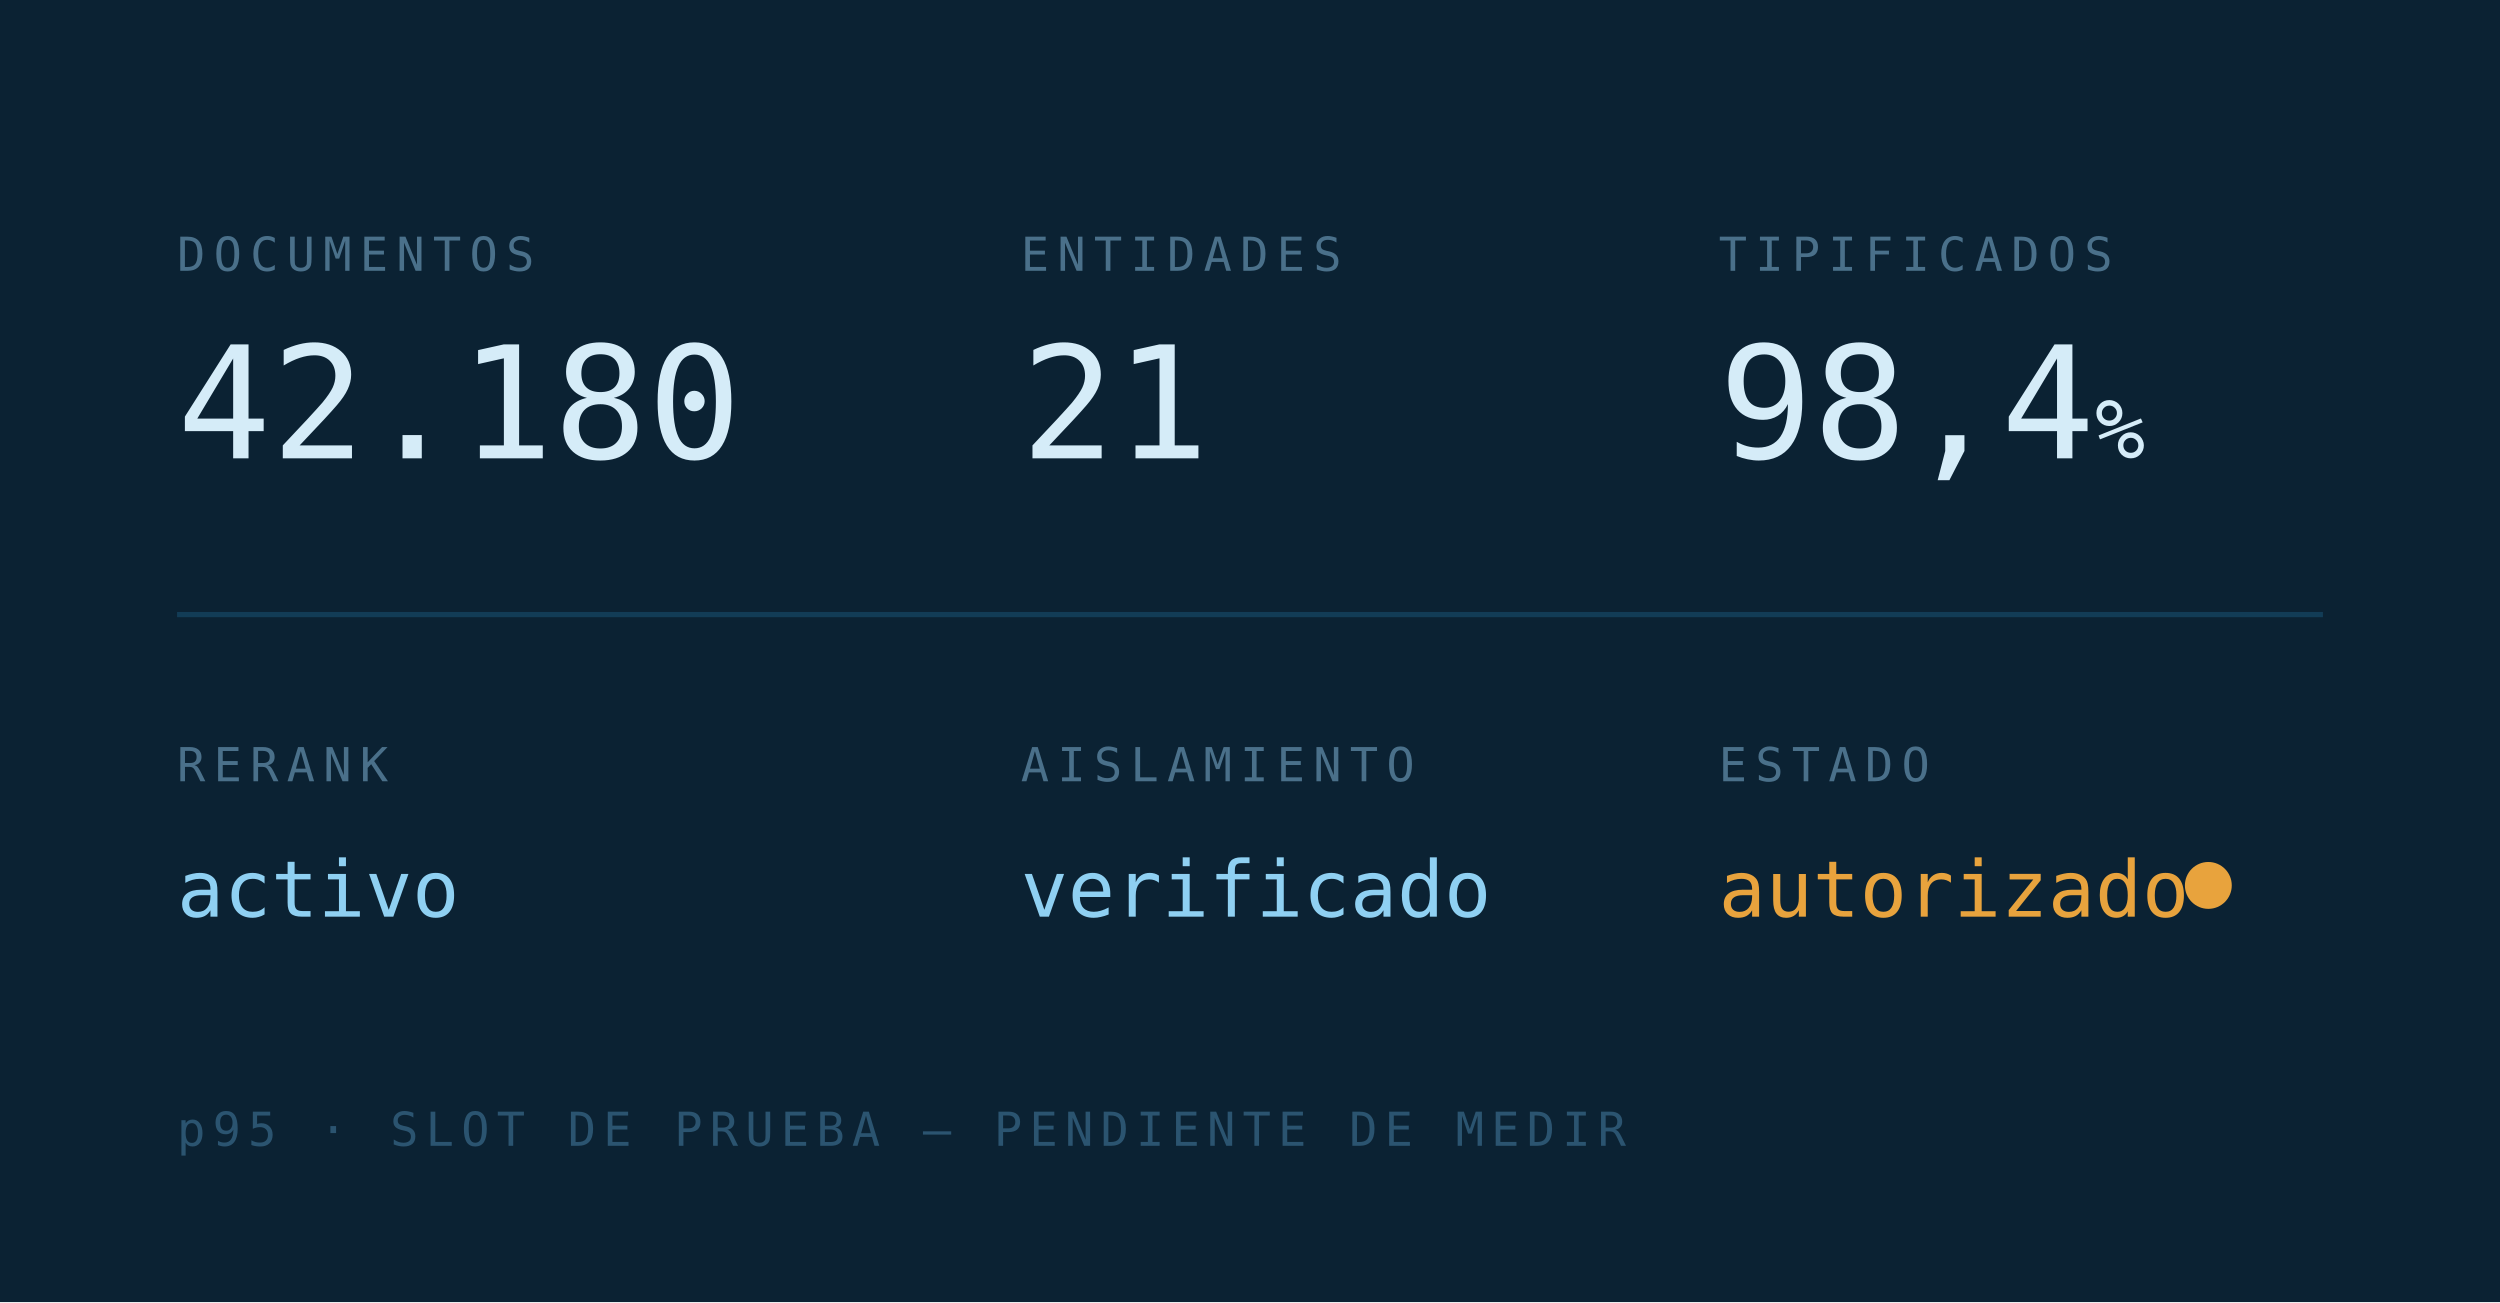
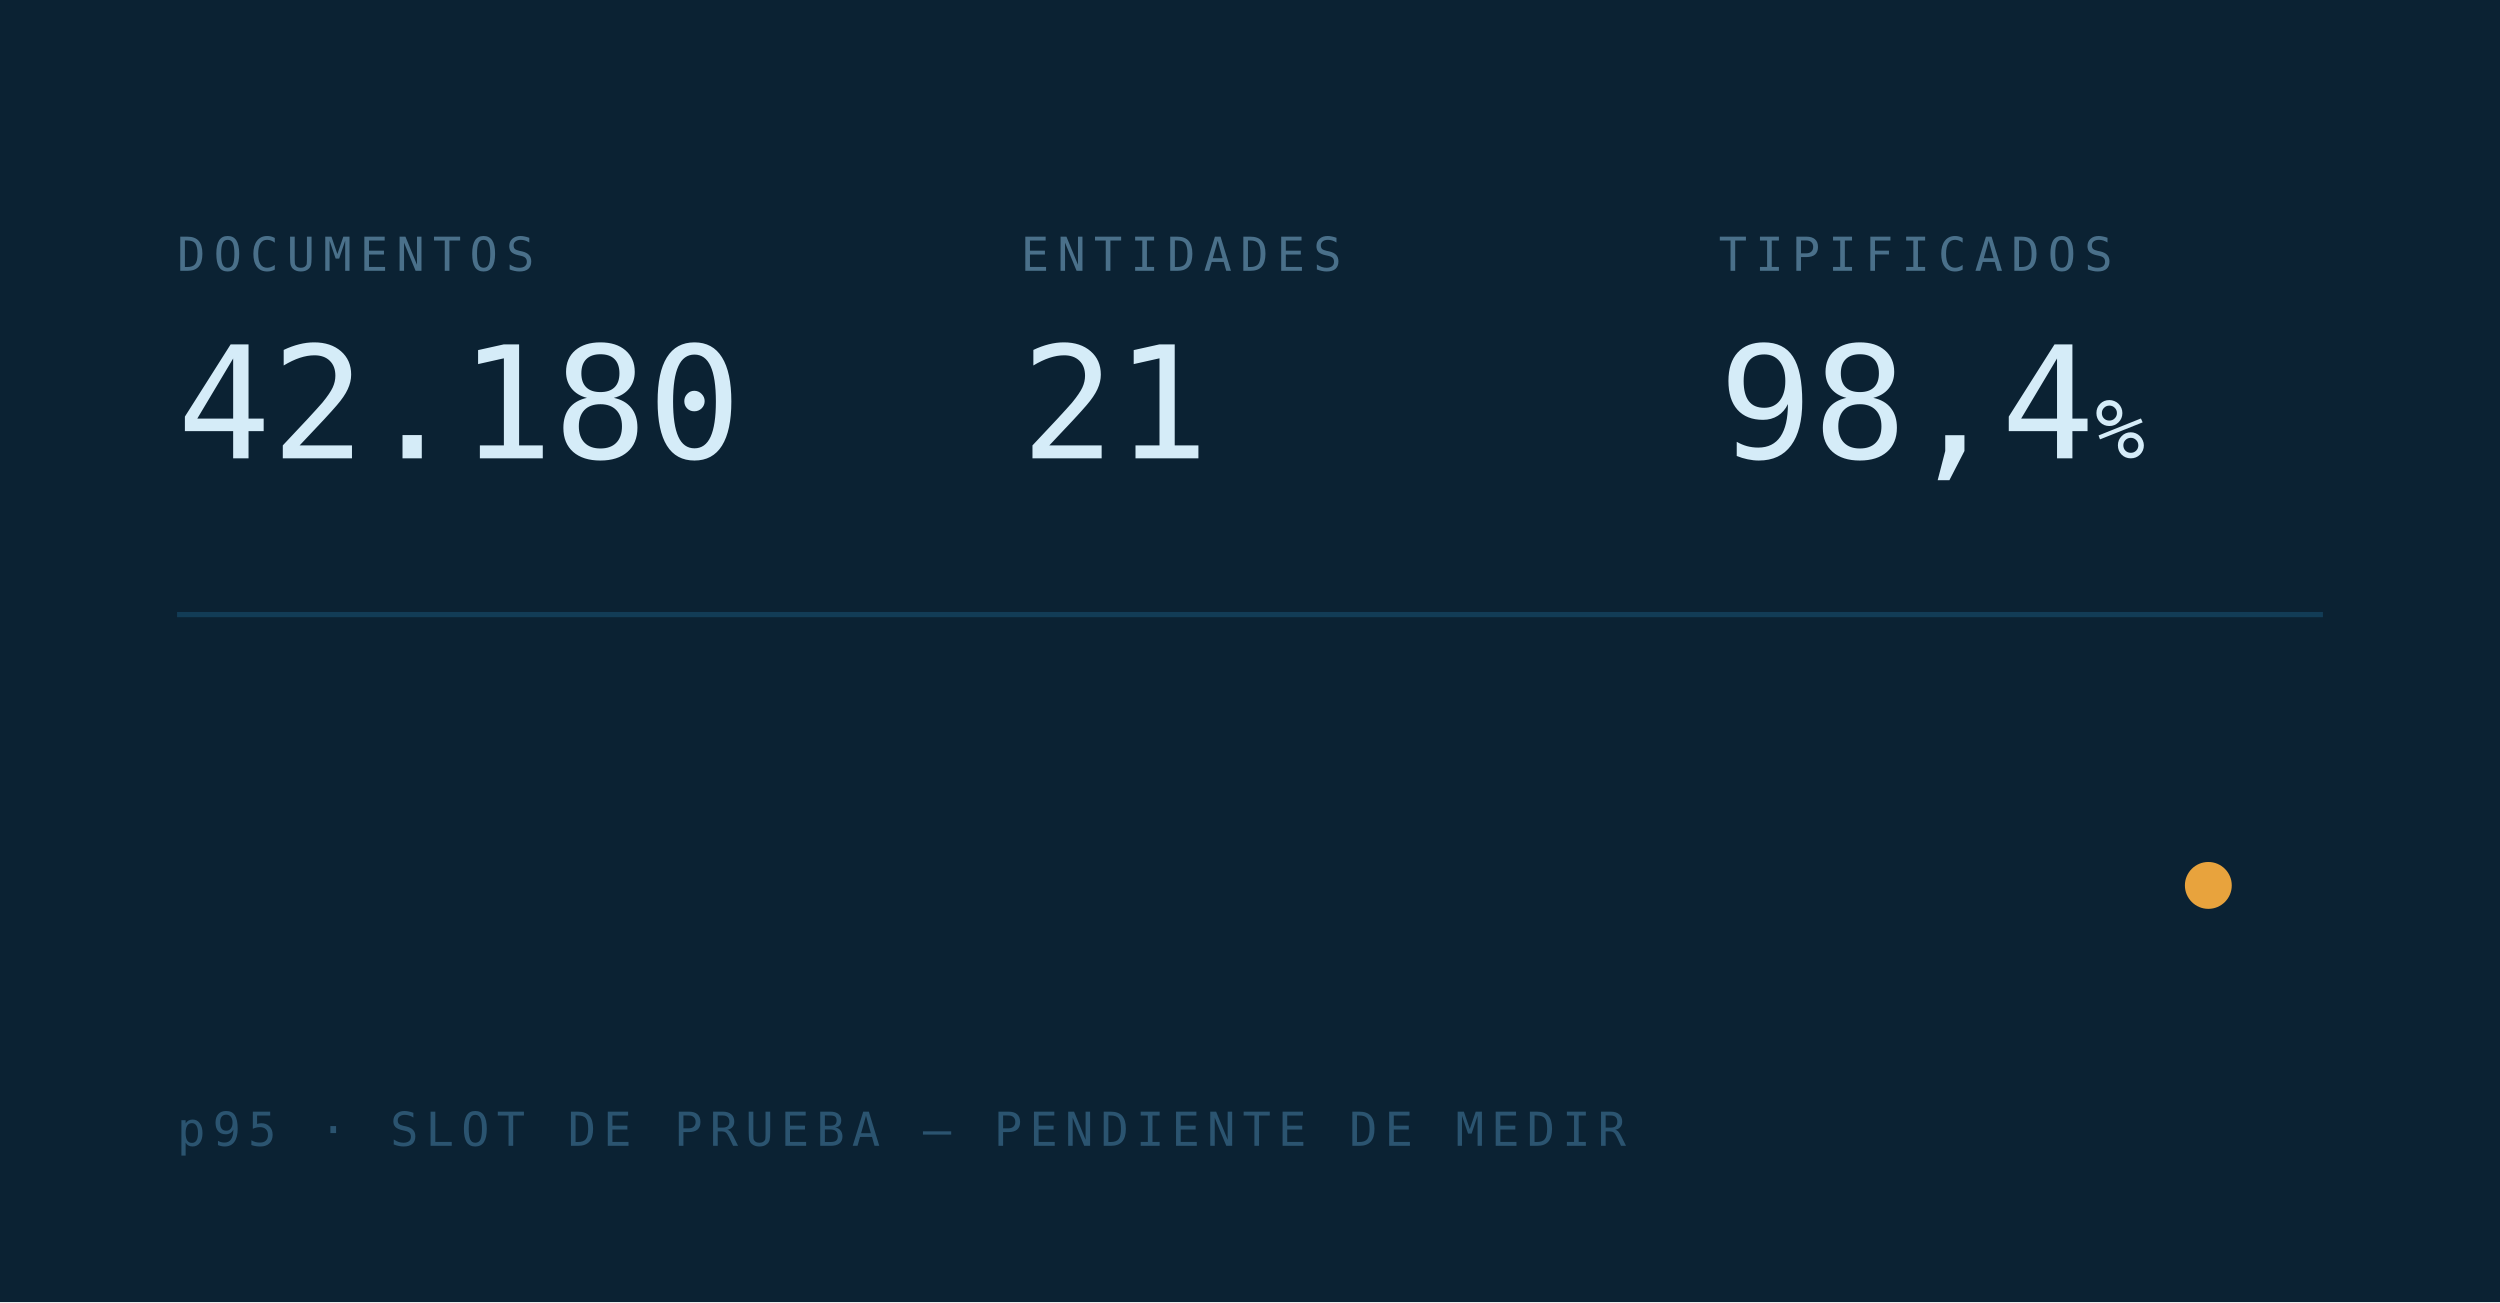
- <svg xmlns="http://www.w3.org/2000/svg" viewBox="0 0 480 250" width="960" role="img" aria-label="Panel de instrumentos">
+ <svg xmlns="http://www.w3.org/2000/svg" viewBox="0 0 480 250" width="960" role="img" aria-label="Panel de instrumentos — telemetría en vivo, las cifras quedan fijas, solo el estado respira">
+   <style>
+     /* Las tres cifras (42.180 / 21 / 98,4%) NO se animan: son datos reales,
+        no un contador inventado (familia F: solo cifras reales). Lo que respira
+        es el estado del sistema: encendido en cadena + el punto de autorización. */
+     .F .stat { opacity: 0; animation: F-statIn 7s ease-in-out infinite; }
+     .F .stat.s2 { animation-delay: .35s; }
+     .F .stat.s3 { animation-delay: .7s; }
+     @keyframes F-statIn {
+       0%, 4%    { opacity: 0; }
+       16%, 88%  { opacity: 1; }
+       97%, 100% { opacity: 0; }
+     }
+     .F .dot { transform-box: fill-box; transform-origin: center; animation: F-dotPulse 3s ease-in-out infinite; }
+     @keyframes F-dotPulse {
+       0%, 100% { transform: scale(1);   opacity: 1; }
+       50%      { transform: scale(1.5); opacity: .5; }
+     }
+     .F .scan { animation: F-scan 7s linear infinite; }
+     @keyframes F-scan {
+       0%          { transform: translateY(0);    opacity: 0; }
+       6%          { opacity: .8; }
+       46%         { transform: translateY(96px); opacity: .8; }
+       54%, 100%   { transform: translateY(96px); opacity: 0; }
+     }
+     @media (prefers-reduced-motion: reduce) {
+       .F .stat { animation: none; opacity: 1; }
+       .F .dot  { animation: none; transform: none; opacity: 1; }
+       .F .scan { animation: none; opacity: 0; }
+     }
+   </style>
  <rect x="0" y="0" width="480" height="250" fill="#0b2233" />
-   <g font-family="ui-monospace,monospace">
-     <g>
-       <text x="34" y="52" font-size="9" fill="#4a708a" letter-spacing="1.6">DOCUMENTOS</text>
-       <text x="34" y="88" font-size="30" fill="#D5ECF8">42.180</text>
+   <g class="F">
+     <g clip-path="none">
+       <rect class="scan" x="34" y="42" width="412" height="1" fill="#8fd0f2" opacity="0" />
    </g>
-     <g>
-       <text x="196" y="52" font-size="9" fill="#4a708a" letter-spacing="1.6">ENTIDADES</text>
-       <text x="196" y="88" font-size="30" fill="#D5ECF8">21</text>
+     <g font-family="ui-monospace,monospace">
+       <g>
+         <text x="34" y="52" font-size="9" fill="#4a708a" letter-spacing="1.6">DOCUMENTOS</text>
+         <text x="34" y="88" font-size="30" fill="#D5ECF8">42.180</text>
+       </g>
+       <g>
+         <text x="196" y="52" font-size="9" fill="#4a708a" letter-spacing="1.6">ENTIDADES</text>
+         <text x="196" y="88" font-size="30" fill="#D5ECF8">21</text>
+       </g>
+       <g>
+         <text x="330" y="52" font-size="9" fill="#4a708a" letter-spacing="1.6">TIPIFICADOS</text>
+         <text x="330" y="88" font-size="30" fill="#D5ECF8">98,4<tspan font-size="16">%</tspan>
+         </text>
+       </g>
+       <g stroke="#123c56">
+         <path d="M34 118 L446 118" />
+       </g>
+       <g class="stat s1">
+         <text x="34" y="150" font-size="9" fill="#4a708a" letter-spacing="1.6">RERANK</text>
+         <text x="34" y="176" font-size="15" fill="#8fd0f2">activo</text>
+       </g>
+       <g class="stat s2">
+         <text x="196" y="150" font-size="9" fill="#4a708a" letter-spacing="1.6">AISLAMIENTO</text>
+         <text x="196" y="176" font-size="15" fill="#8fd0f2">verificado</text>
+       </g>
+       <g class="stat s3">
+         <text x="330" y="150" font-size="9" fill="#4a708a" letter-spacing="1.6">ESTADO</text>
+         <text x="330" y="176" font-size="15" fill="#E8A33D">autorizado</text>
+       </g>
+       <circle class="dot" cx="424" cy="170" r="4.5" fill="#E8A33D" />
+       <text x="34" y="220" font-size="9" fill="#2b5470" letter-spacing="1.4">p95 · SLOT DE PRUEBA — PENDIENTE DE MEDIR</text>
    </g>
-     <g>
-       <text x="330" y="52" font-size="9" fill="#4a708a" letter-spacing="1.6">TIPIFICADOS</text>
-       <text x="330" y="88" font-size="30" fill="#D5ECF8">98,4<tspan font-size="16">%</tspan>
-       </text>
-     </g>
-     <g stroke="#123c56">
-       <path d="M34 118 L446 118" />
-     </g>
-     <g>
-       <text x="34" y="150" font-size="9" fill="#4a708a" letter-spacing="1.6">RERANK</text>
-       <text x="34" y="176" font-size="15" fill="#8fd0f2">activo</text>
-     </g>
-     <g>
-       <text x="196" y="150" font-size="9" fill="#4a708a" letter-spacing="1.6">AISLAMIENTO</text>
-       <text x="196" y="176" font-size="15" fill="#8fd0f2">verificado</text>
-     </g>
-     <g>
-       <text x="330" y="150" font-size="9" fill="#4a708a" letter-spacing="1.6">ESTADO</text>
-       <text x="330" y="176" font-size="15" fill="#E8A33D">autorizado</text>
-     </g>
-     <circle cx="424" cy="170" r="4.5" fill="#E8A33D" />
-     <text x="34" y="220" font-size="9" fill="#2b5470" letter-spacing="1.4">p95 · SLOT DE PRUEBA — PENDIENTE DE MEDIR</text>
  </g>
</svg>
